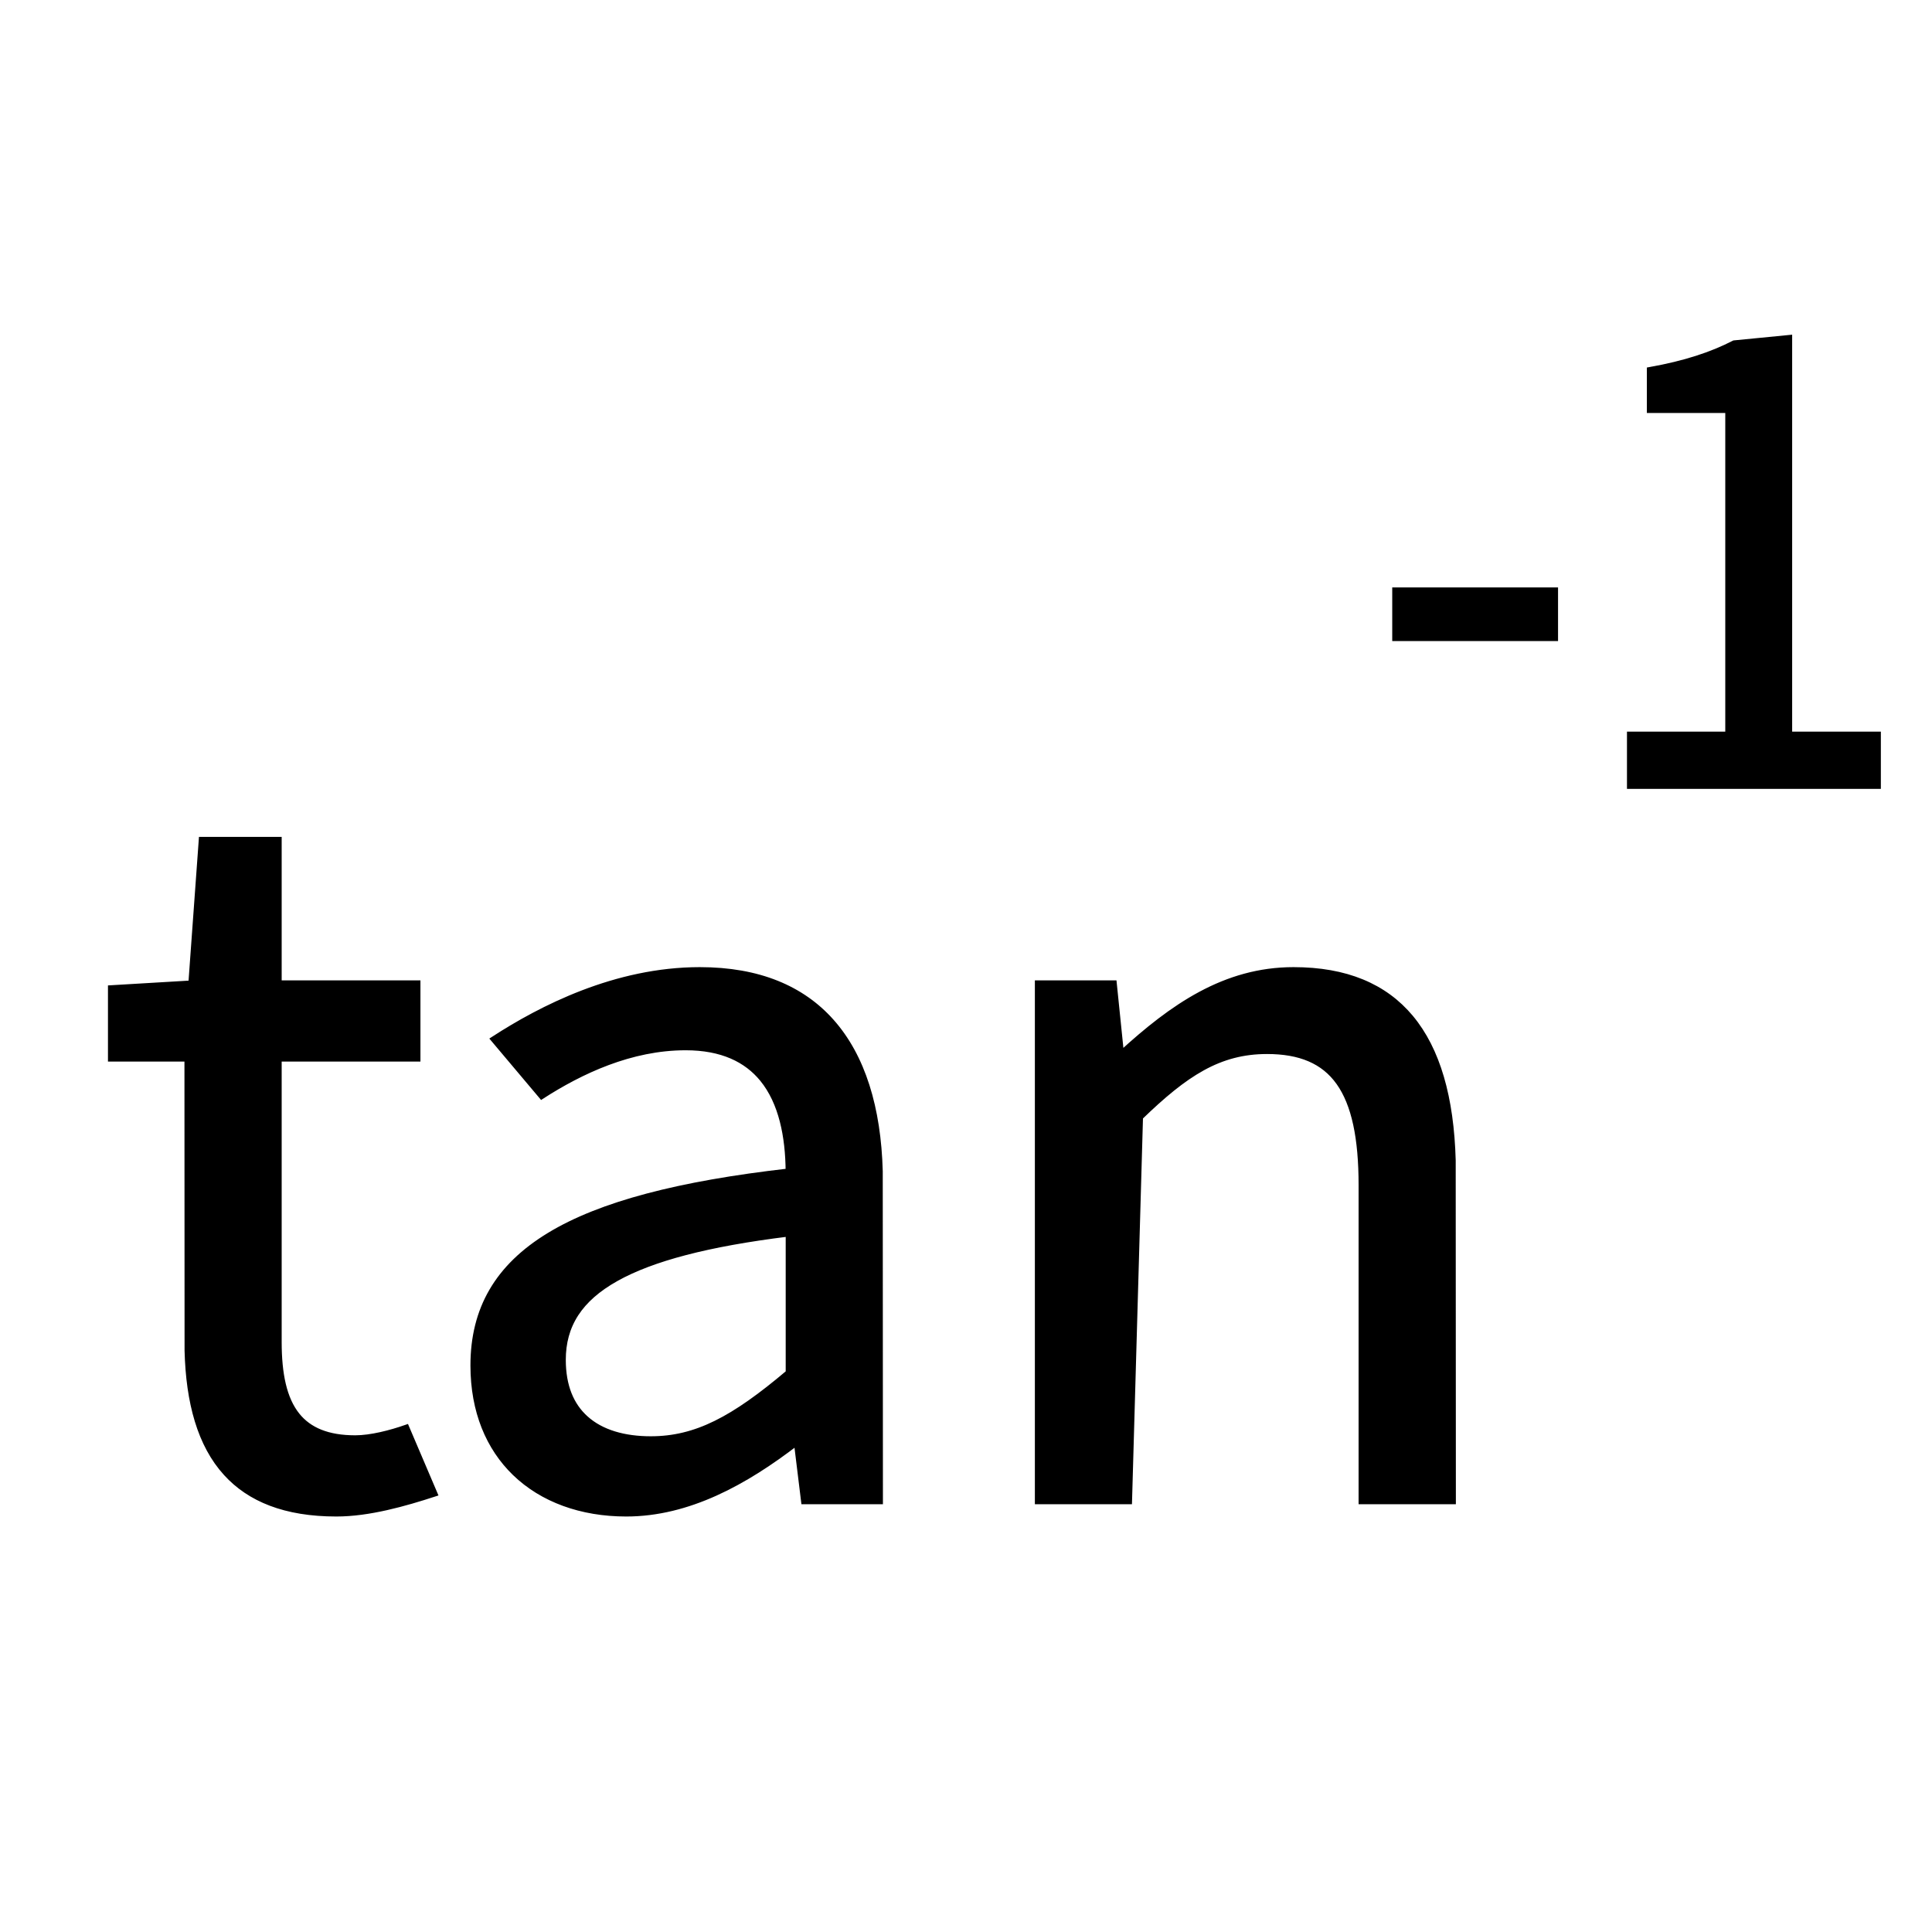
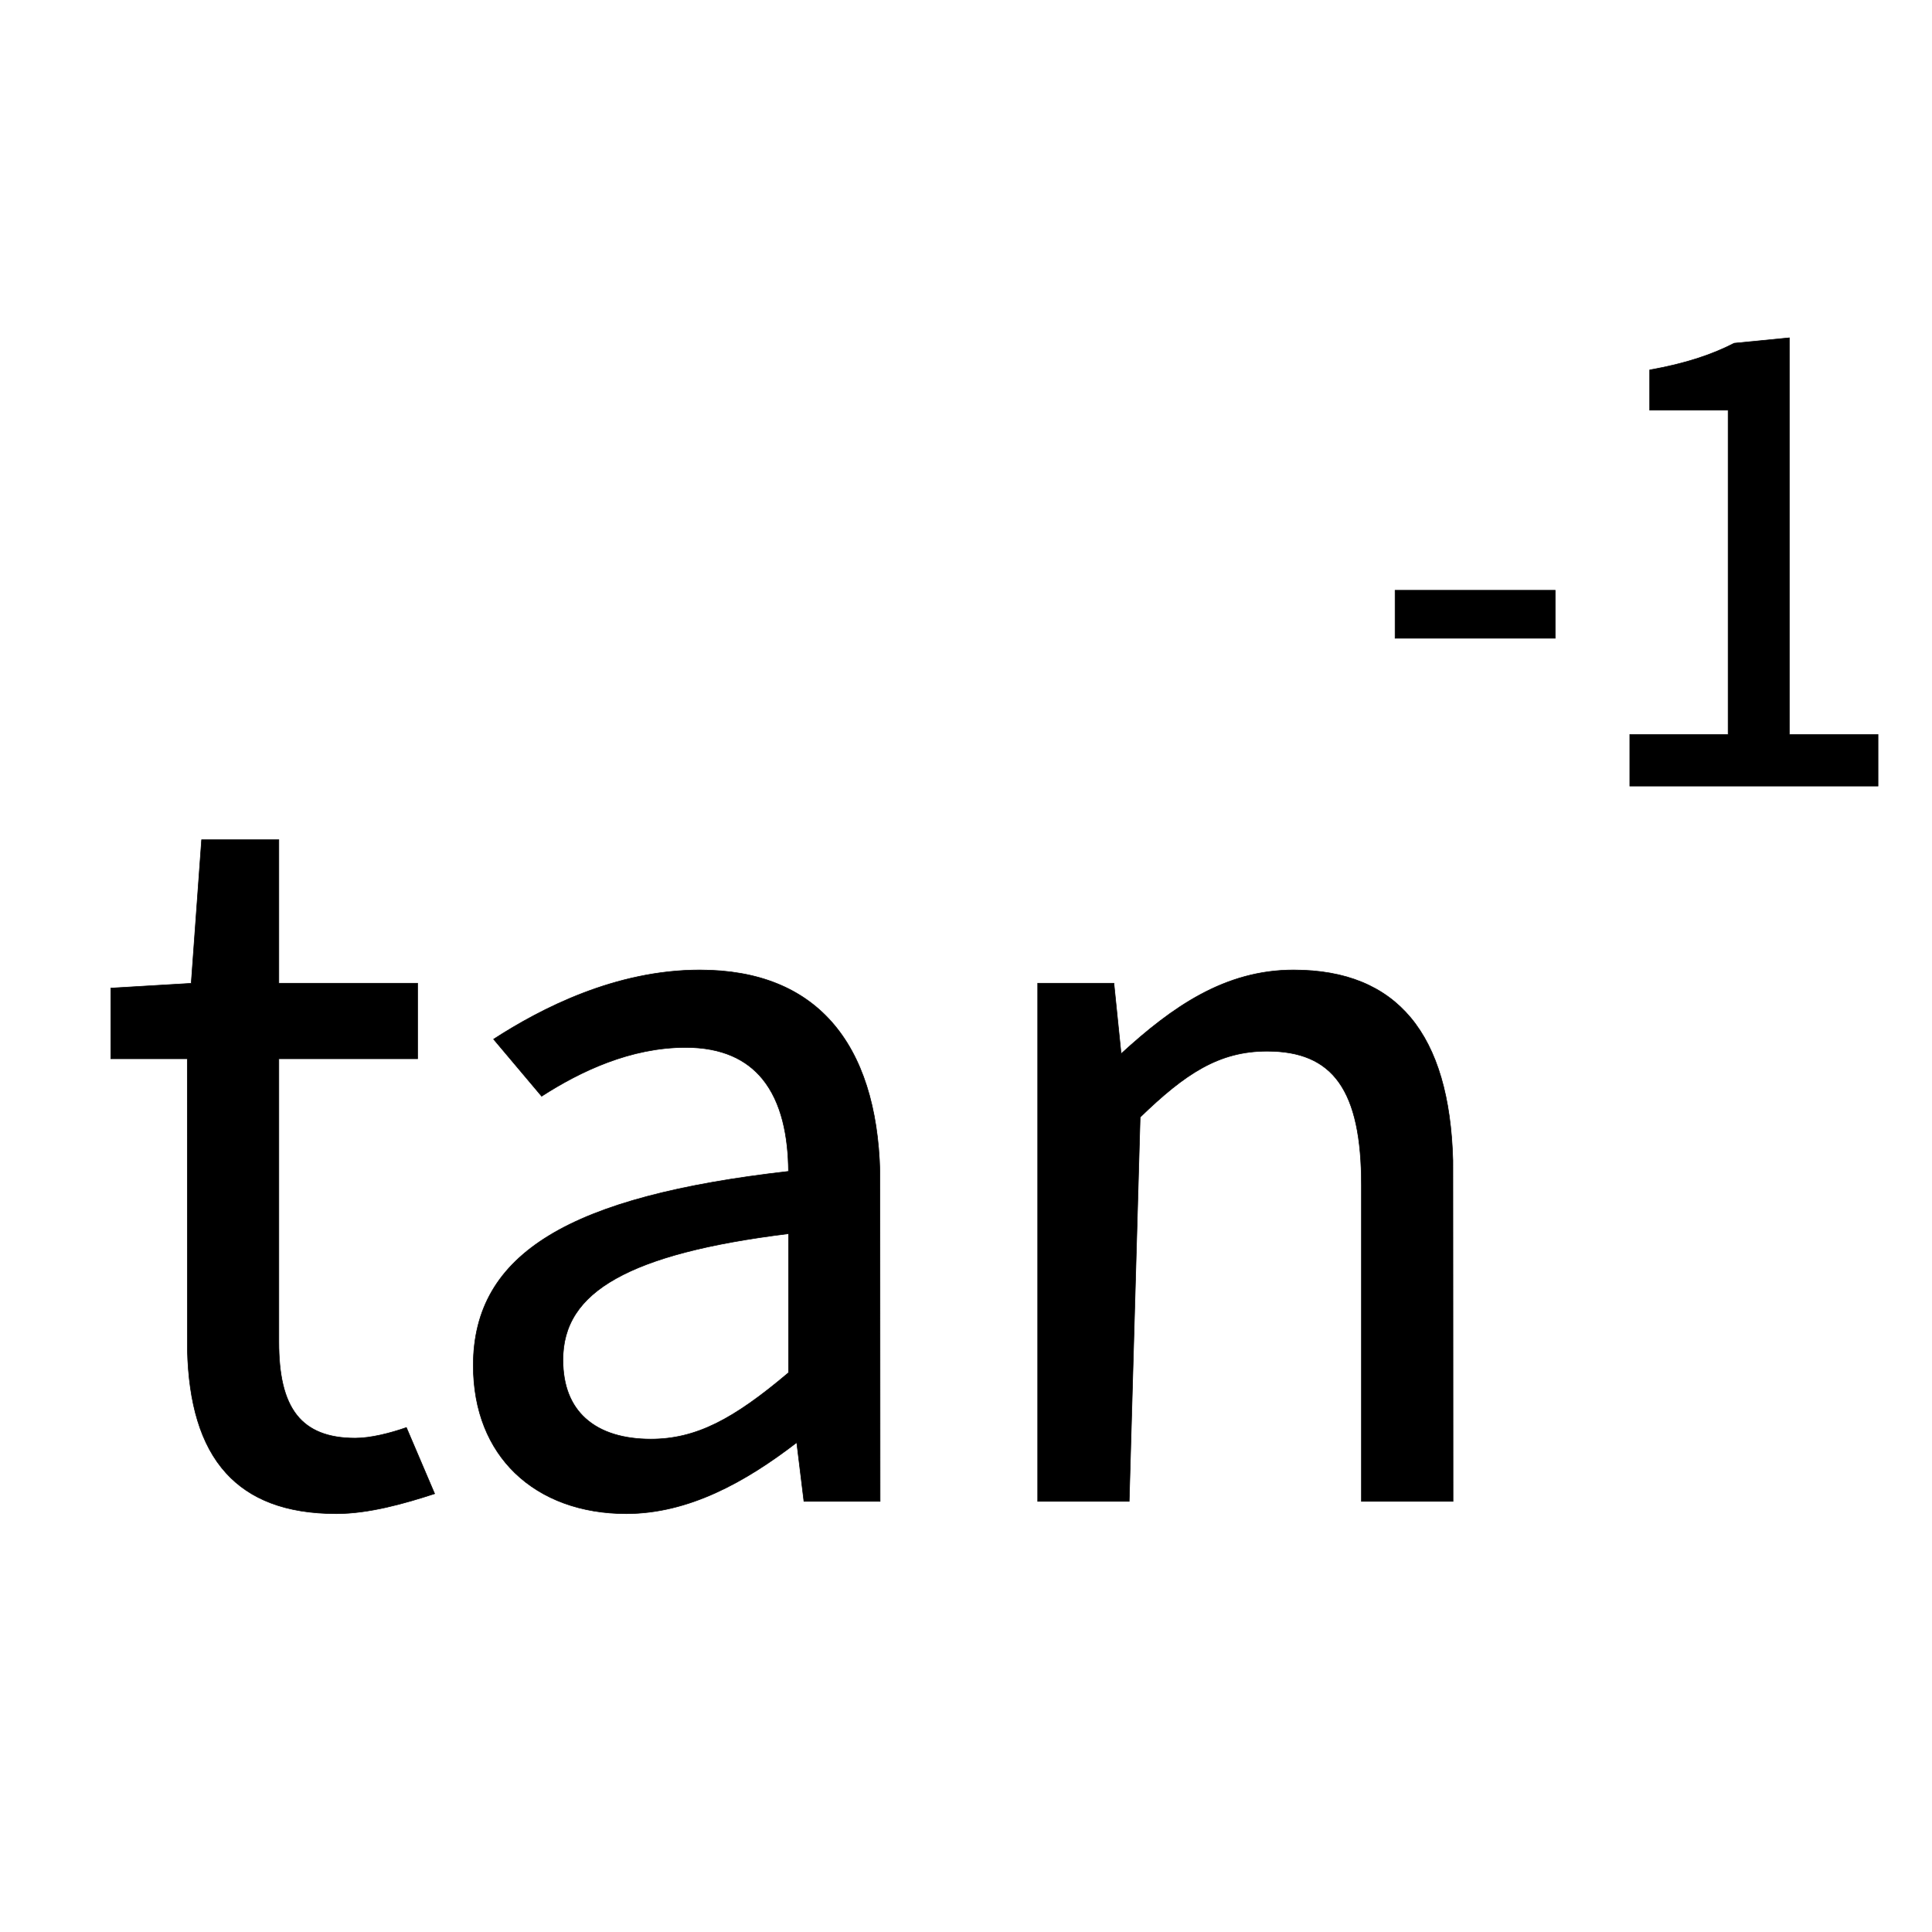
<svg xmlns="http://www.w3.org/2000/svg" width="34px" height="34px" viewBox="0 0 34 34" version="1.1">
  <g id="科学计数模式" stroke="none" stroke-width="1" fill="none" fill-rule="evenodd">
    <g id="计算器-切图light" transform="translate(-273, -1163)">
      <g id="tan-1_hover" transform="translate(273, 1163)">
-         <path d="M4.907,14.778 L3.548,14.778 L3.365,17.305 L1.95,17.389 L1.95,18.632 L3.296,18.632 L3.298,23.767 C3.321,24.68 3.523,25.424 3.98,25.925 C4.394,26.38 5.019,26.638 5.92,26.638 C6.492,26.638 7.118,26.46 7.649,26.287 L7.152,25.122 C6.872,25.22 6.525,25.309 6.252,25.309 C5.77,25.309 5.44,25.172 5.228,24.908 C4.996,24.618 4.907,24.179 4.907,23.615 L4.907,18.632 L7.349,18.632 L7.349,17.303 L4.907,17.303 L4.907,14.778 Z M12.315,17.07 C13.354,17.07 14.113,17.398 14.628,17.975 C15.181,18.594 15.455,19.503 15.485,20.611 L15.485,20.611 L15.488,26.422 L14.148,26.422 L14.021,25.386 C13.116,26.083 12.115,26.638 11.02,26.638 C10.23,26.638 9.543,26.388 9.061,25.921 C8.603,25.477 8.329,24.838 8.329,24.03 C8.329,23.04 8.757,22.294 9.667,21.741 C10.571,21.191 11.957,20.833 13.876,20.614 C13.871,19.999 13.756,19.402 13.418,18.988 C13.139,18.647 12.708,18.433 12.066,18.433 C11.1,18.433 10.22,18.849 9.532,19.292 L9.532,19.292 L8.686,18.288 C9.521,17.747 10.831,17.07 12.315,17.07 Z M13.877,21.711 C12.448,21.887 11.472,22.147 10.843,22.499 C10.517,22.681 10.286,22.887 10.135,23.119 C9.977,23.362 9.907,23.632 9.907,23.931 C9.907,24.398 10.054,24.735 10.303,24.96 C10.583,25.215 10.991,25.326 11.452,25.326 C12.25,25.326 12.908,24.977 13.877,24.157 L13.877,21.711 Z M22.764,17.07 C21.555,17.07 20.63,17.719 19.73,18.544 L19.603,17.303 L18.262,17.303 L18.262,26.422 L19.872,26.422 L20.065,19.661 C20.858,18.893 21.452,18.499 22.298,18.499 C22.877,18.499 23.293,18.669 23.563,19.049 C23.836,19.433 23.959,20.026 23.959,20.858 L23.959,26.422 L25.571,26.422 L25.568,20.423 C25.538,19.316 25.296,18.474 24.826,17.91 C24.365,17.357 23.685,17.07 22.764,17.07 Z M31.489,5.945 L30.519,6.04 C30.122,6.244 29.655,6.399 29.032,6.51 L29.032,7.218 L30.412,7.218 L30.412,12.926 L28.682,12.926 L28.682,13.833 L33.05,13.833 L33.05,12.926 L31.489,12.926 L31.489,5.945 Z M27.369,10.388 L24.551,10.388 L24.551,11.232 L27.369,11.232 L27.369,10.388 Z" id="形状结合" stroke="#000000" stroke-width="0.1" fill="#000000" fill-rule="nonzero" />
+         <path d="M4.907,14.778 L3.548,14.778 L3.365,17.305 L1.95,17.389 L1.95,18.632 L3.296,18.632 L3.298,23.767 C3.321,24.68 3.523,25.424 3.98,25.925 C4.394,26.38 5.019,26.638 5.92,26.638 C6.492,26.638 7.118,26.46 7.649,26.287 L7.152,25.122 C6.872,25.22 6.525,25.309 6.252,25.309 C5.77,25.309 5.44,25.172 5.228,24.908 C4.996,24.618 4.907,24.179 4.907,23.615 L4.907,18.632 L7.349,18.632 L7.349,17.303 L4.907,17.303 L4.907,14.778 Z M12.315,17.07 C13.354,17.07 14.113,17.398 14.628,17.975 C15.181,18.594 15.455,19.503 15.485,20.611 L15.485,20.611 L15.488,26.422 L14.148,26.422 L14.021,25.386 C13.116,26.083 12.115,26.638 11.02,26.638 C10.23,26.638 9.543,26.388 9.061,25.921 C8.603,25.477 8.329,24.838 8.329,24.03 C8.329,23.04 8.757,22.294 9.667,21.741 C10.571,21.191 11.957,20.833 13.876,20.614 C13.871,19.999 13.756,19.402 13.418,18.988 C13.139,18.647 12.708,18.433 12.066,18.433 C11.1,18.433 10.22,18.849 9.532,19.292 L9.532,19.292 L8.686,18.288 C9.521,17.747 10.831,17.07 12.315,17.07 Z M13.877,21.711 C12.448,21.887 11.472,22.147 10.843,22.499 C10.517,22.681 10.286,22.887 10.135,23.119 C9.977,23.362 9.907,23.632 9.907,23.931 C9.907,24.398 10.054,24.735 10.303,24.96 C10.583,25.215 10.991,25.326 11.452,25.326 C12.25,25.326 12.908,24.977 13.877,24.157 L13.877,21.711 Z M22.764,17.07 C21.555,17.07 20.63,17.719 19.73,18.544 L19.603,17.303 L18.262,17.303 L18.262,26.422 L19.872,26.422 L20.065,19.661 C20.858,18.893 21.452,18.499 22.298,18.499 C22.877,18.499 23.293,18.669 23.563,19.049 C23.836,19.433 23.959,20.026 23.959,20.858 L23.959,26.422 L25.571,26.422 L25.568,20.423 C25.538,19.316 25.296,18.474 24.826,17.91 C24.365,17.357 23.685,17.07 22.764,17.07 Z M31.489,5.945 L30.519,6.04 C30.122,6.244 29.655,6.399 29.032,6.51 L29.032,7.218 L30.412,7.218 L30.412,12.926 L28.682,12.926 L28.682,13.833 L33.05,13.833 L33.05,12.926 L31.489,12.926 L31.489,5.945 Z M27.369,10.388 L24.551,10.388 L24.551,11.232 L27.369,11.232 L27.369,10.388 Z" id="形状结合" stroke="#000000" stroke-width="0.01" fill="#000000" fill-rule="nonzero" />
        <rect id="矩形" x="0" y="0" width="34" height="34" />
      </g>
    </g>
  </g>
</svg>
